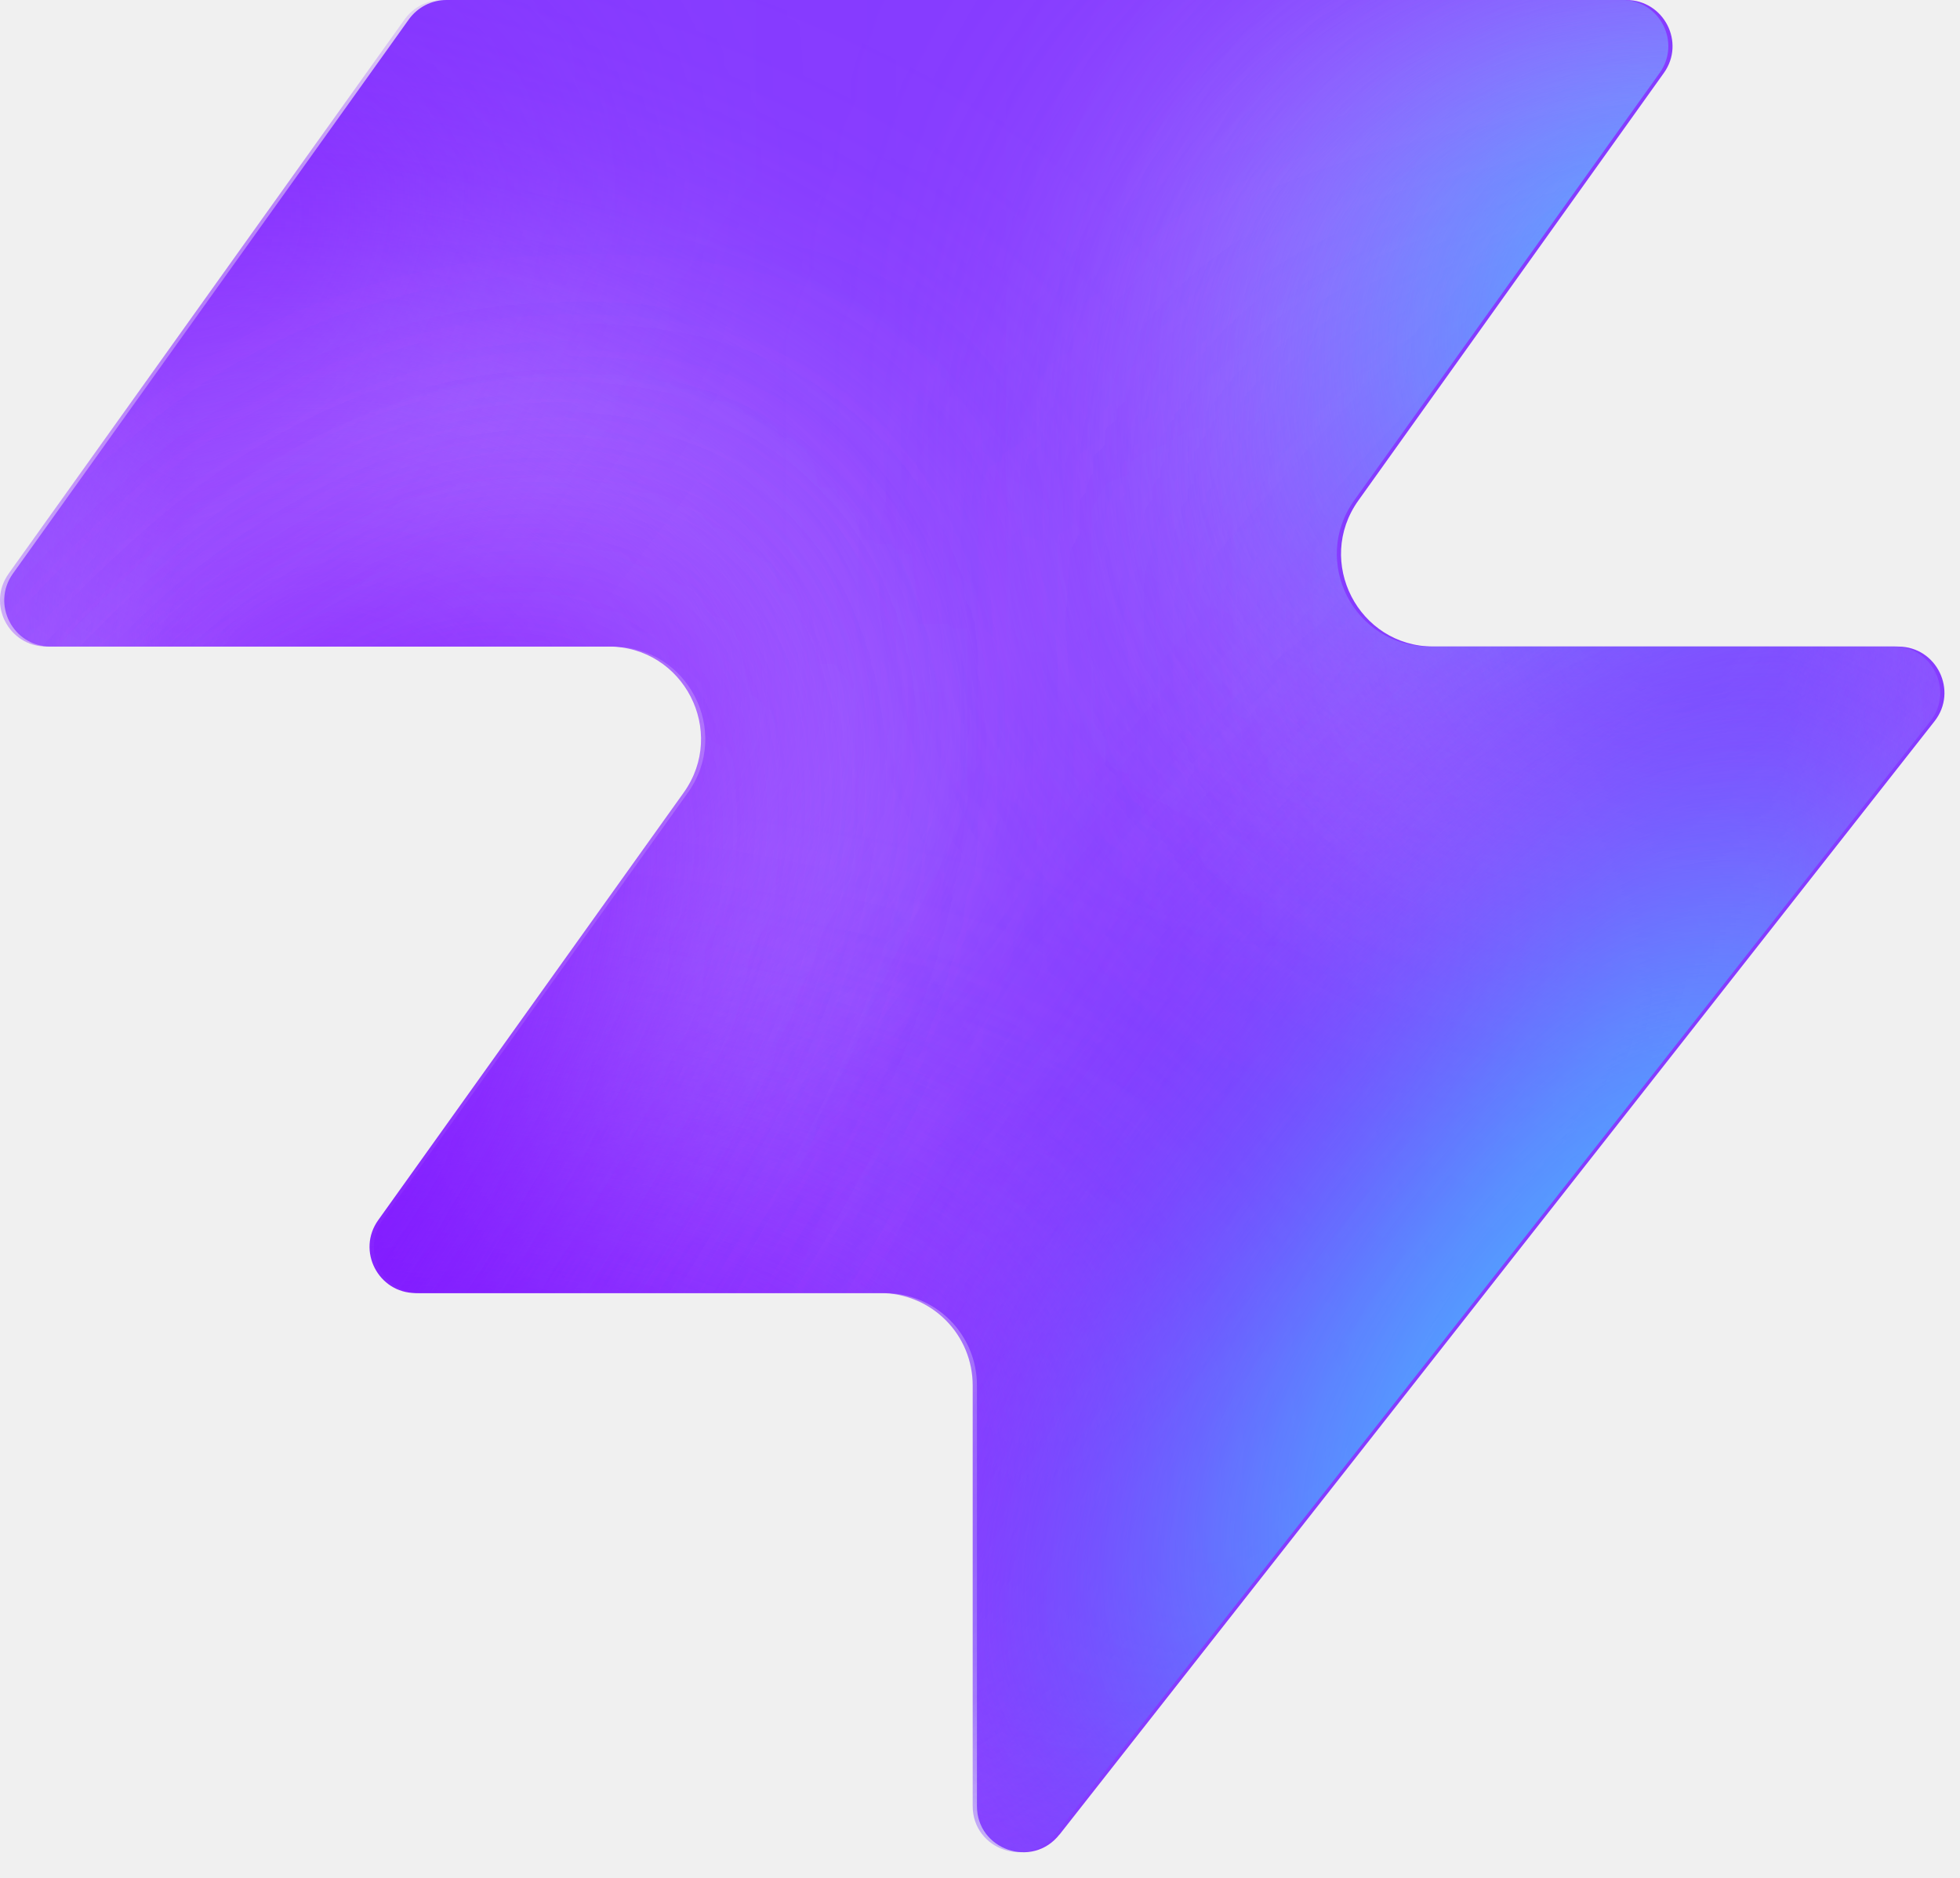
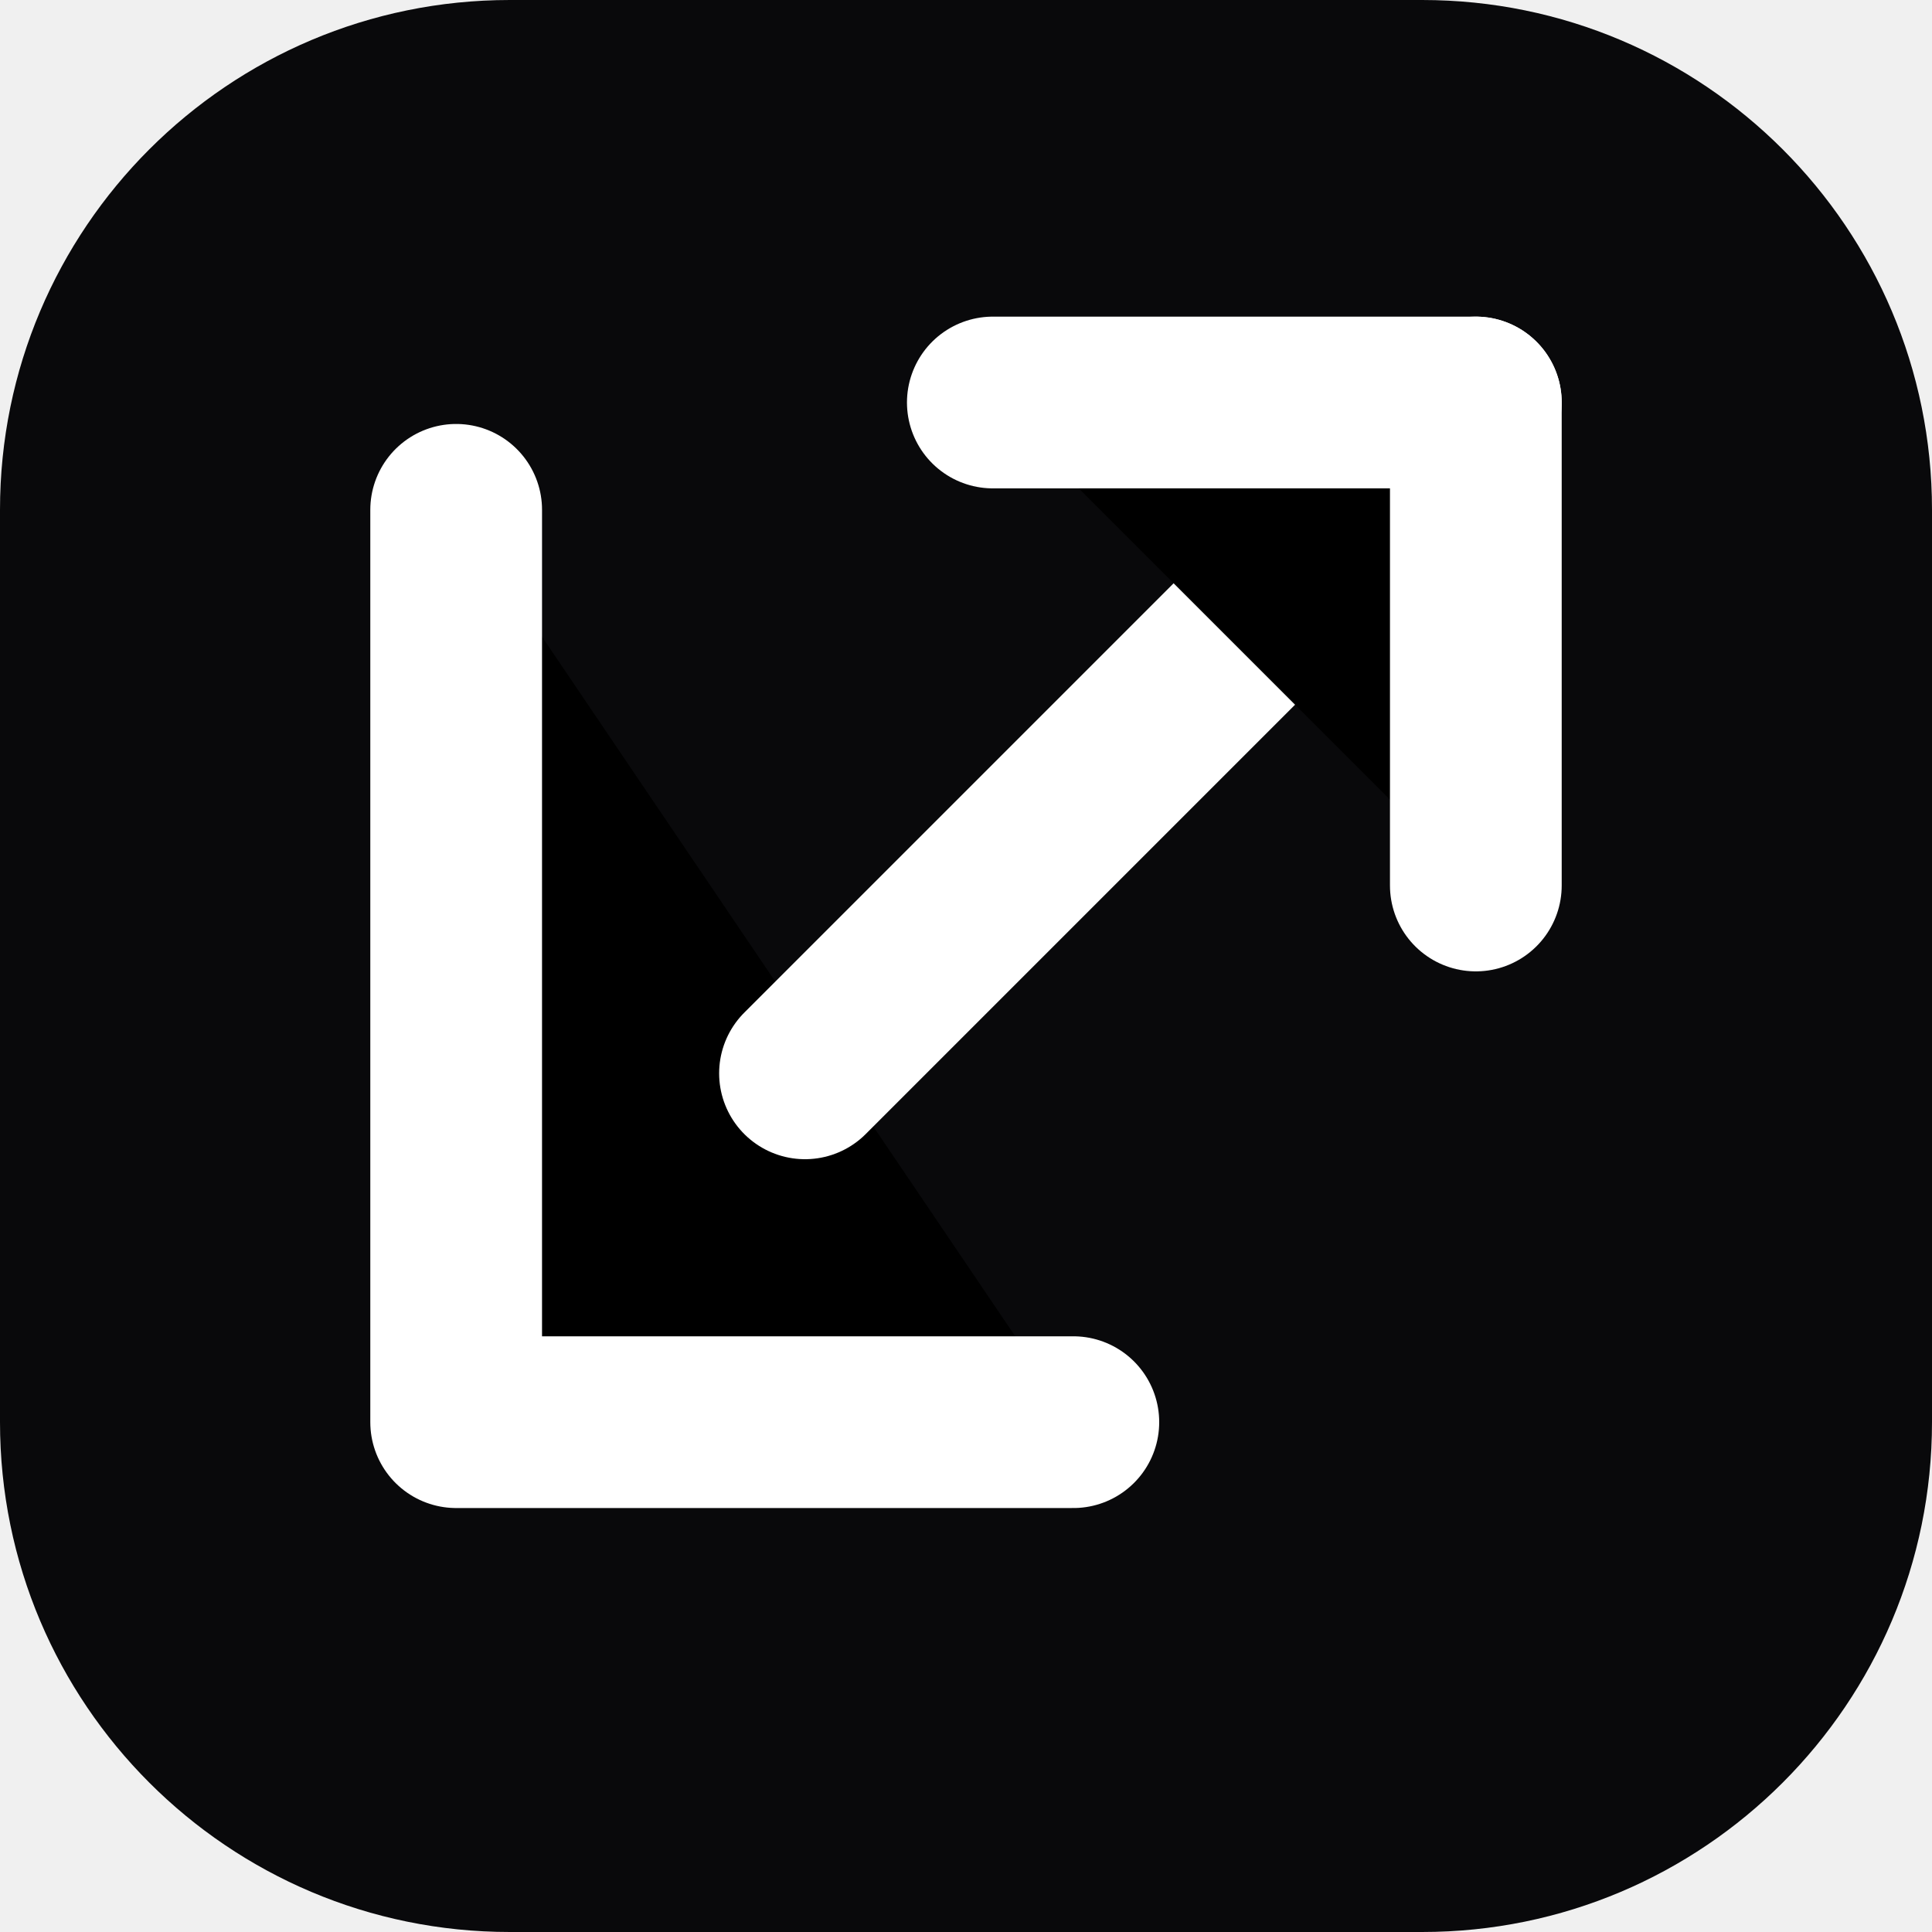
- <svg xmlns="http://www.w3.org/2000/svg" width="48" height="46" fill="none" viewBox="0 0 48 46">
-   <path fill="#863bff" d="M25.946 44.938c-.664.845-2.021.375-2.021-.698V33.937a2.26 2.26 0 0 0-2.262-2.262H10.287c-.92 0-1.456-1.04-.92-1.788l7.48-10.471c1.07-1.497 0-3.578-1.842-3.578H1.237c-.92 0-1.456-1.04-.92-1.788L10.013.474c.214-.297.556-.474.92-.474h28.894c.92 0 1.456 1.04.92 1.788l-7.48 10.471c-1.07 1.498 0 3.579 1.842 3.579h11.377c.943 0 1.473 1.088.89 1.83L25.947 44.94z" style="fill:#863bff;fill:color(display-p3 .525 .23 1);fill-opacity:1" />
-   <mask id="a" width="48" height="46" x="0" y="0" maskUnits="userSpaceOnUse" style="mask-type:alpha">
-     <path fill="#000" d="M25.842 44.938c-.664.844-2.021.375-2.021-.698V33.937a2.26 2.26 0 0 0-2.262-2.262H10.183c-.92 0-1.456-1.04-.92-1.788l7.48-10.471c1.07-1.498 0-3.579-1.842-3.579H1.133c-.92 0-1.456-1.04-.92-1.787L9.91.473c.214-.297.556-.474.92-.474h28.894c.92 0 1.456 1.04.92 1.788l-7.48 10.471c-1.07 1.498 0 3.578 1.842 3.578h11.377c.943 0 1.473 1.088.89 1.832L25.843 44.94z" style="fill:#000;fill-opacity:1" />
-   </mask>
-   <g mask="url(#a)">
-     <g filter="url(#b)">
-       <ellipse cx="5.508" cy="14.704" fill="#ede6ff" rx="5.508" ry="14.704" style="fill:#ede6ff;fill:color(display-p3 .927 .903 1);fill-opacity:1" transform="matrix(.00324 1 1 -.00324 -4.47 31.516)" />
-     </g>
-     <g filter="url(#c)">
-       <ellipse cx="10.399" cy="29.851" fill="#ede6ff" rx="10.399" ry="29.851" style="fill:#ede6ff;fill:color(display-p3 .927 .903 1);fill-opacity:1" transform="matrix(.00324 1 1 -.00324 -39.328 7.883)" />
-     </g>
-     <g filter="url(#d)">
-       <ellipse cx="5.508" cy="30.487" fill="#7e14ff" rx="5.508" ry="30.487" style="fill:#7e14ff;fill:color(display-p3 .492 .077 1);fill-opacity:1" transform="rotate(89.814 -25.913 -14.639)scale(1 -1)" />
-     </g>
-     <g filter="url(#e)">
-       <ellipse cx="5.508" cy="30.599" fill="#7e14ff" rx="5.508" ry="30.599" style="fill:#7e14ff;fill:color(display-p3 .492 .077 1);fill-opacity:1" transform="rotate(89.814 -32.644 -3.334)scale(1 -1)" />
-     </g>
-     <g filter="url(#f)">
-       <ellipse cx="5.508" cy="30.599" fill="#7e14ff" rx="5.508" ry="30.599" style="fill:#7e14ff;fill:color(display-p3 .492 .077 1);fill-opacity:1" transform="matrix(.00324 1 1 -.00324 -34.34 30.47)" />
-     </g>
-     <g filter="url(#g)">
-       <ellipse cx="14.072" cy="22.078" fill="#ede6ff" rx="14.072" ry="22.078" style="fill:#ede6ff;fill:color(display-p3 .927 .903 1);fill-opacity:1" transform="rotate(93.35 24.506 48.493)scale(-1 1)" />
-     </g>
-     <g filter="url(#h)">
-       <ellipse cx="3.47" cy="21.501" fill="#7e14ff" rx="3.47" ry="21.501" style="fill:#7e14ff;fill:color(display-p3 .492 .077 1);fill-opacity:1" transform="rotate(89.009 28.708 47.59)scale(-1 1)" />
-     </g>
-     <g filter="url(#i)">
-       <ellipse cx="3.47" cy="21.501" fill="#7e14ff" rx="3.47" ry="21.501" style="fill:#7e14ff;fill:color(display-p3 .492 .077 1);fill-opacity:1" transform="rotate(89.009 28.708 47.59)scale(-1 1)" />
-     </g>
-     <g filter="url(#j)">
-       <ellipse cx=".387" cy="8.972" fill="#7e14ff" rx="4.407" ry="29.108" style="fill:#7e14ff;fill:color(display-p3 .492 .077 1);fill-opacity:1" transform="rotate(39.51 .387 8.972)" />
-     </g>
-     <g filter="url(#k)">
-       <ellipse cx="47.523" cy="-6.092" fill="#7e14ff" rx="4.407" ry="29.108" style="fill:#7e14ff;fill:color(display-p3 .492 .077 1);fill-opacity:1" transform="rotate(37.892 47.523 -6.092)" />
-     </g>
-     <g filter="url(#l)">
-       <ellipse cx="41.412" cy="6.333" fill="#47bfff" rx="5.971" ry="9.665" style="fill:#47bfff;fill:color(display-p3 .28 .748 1);fill-opacity:1" transform="rotate(37.892 41.412 6.333)" />
-     </g>
-     <g filter="url(#m)">
-       <ellipse cx="-1.879" cy="38.332" fill="#7e14ff" rx="4.407" ry="29.108" style="fill:#7e14ff;fill:color(display-p3 .492 .077 1);fill-opacity:1" transform="rotate(37.892 -1.88 38.332)" />
-     </g>
-     <g filter="url(#n)">
-       <ellipse cx="-1.879" cy="38.332" fill="#7e14ff" rx="4.407" ry="29.108" style="fill:#7e14ff;fill:color(display-p3 .492 .077 1);fill-opacity:1" transform="rotate(37.892 -1.88 38.332)" />
-     </g>
-     <g filter="url(#o)">
-       <ellipse cx="35.651" cy="29.907" fill="#7e14ff" rx="4.407" ry="29.108" style="fill:#7e14ff;fill:color(display-p3 .492 .077 1);fill-opacity:1" transform="rotate(37.892 35.651 29.907)" />
-     </g>
-     <g filter="url(#p)">
-       <ellipse cx="38.418" cy="32.4" fill="#47bfff" rx="5.971" ry="15.297" style="fill:#47bfff;fill:color(display-p3 .28 .748 1);fill-opacity:1" transform="rotate(37.892 38.418 32.4)" />
-     </g>
-   </g>
-   <defs>
-     <filter id="b" width="60.045" height="41.654" x="-19.77" y="16.149" color-interpolation-filters="sRGB" filterUnits="userSpaceOnUse">
-       <feFlood flood-opacity="0" result="BackgroundImageFix" />
-       <feBlend in="SourceGraphic" in2="BackgroundImageFix" result="shape" />
-       <feGaussianBlur result="effect1_foregroundBlur_2002_17158" stdDeviation="7.659" />
-     </filter>
-     <filter id="c" width="90.34" height="51.437" x="-54.613" y="-7.533" color-interpolation-filters="sRGB" filterUnits="userSpaceOnUse">
-       <feFlood flood-opacity="0" result="BackgroundImageFix" />
-       <feBlend in="SourceGraphic" in2="BackgroundImageFix" result="shape" />
-       <feGaussianBlur result="effect1_foregroundBlur_2002_17158" stdDeviation="7.659" />
-     </filter>
-     <filter id="d" width="79.355" height="29.4" x="-49.64" y="2.03" color-interpolation-filters="sRGB" filterUnits="userSpaceOnUse">
-       <feFlood flood-opacity="0" result="BackgroundImageFix" />
-       <feBlend in="SourceGraphic" in2="BackgroundImageFix" result="shape" />
-       <feGaussianBlur result="effect1_foregroundBlur_2002_17158" stdDeviation="4.596" />
-     </filter>
-     <filter id="e" width="79.579" height="29.4" x="-45.045" y="20.029" color-interpolation-filters="sRGB" filterUnits="userSpaceOnUse">
-       <feFlood flood-opacity="0" result="BackgroundImageFix" />
-       <feBlend in="SourceGraphic" in2="BackgroundImageFix" result="shape" />
-       <feGaussianBlur result="effect1_foregroundBlur_2002_17158" stdDeviation="4.596" />
-     </filter>
-     <filter id="f" width="79.579" height="29.4" x="-43.513" y="21.178" color-interpolation-filters="sRGB" filterUnits="userSpaceOnUse">
-       <feFlood flood-opacity="0" result="BackgroundImageFix" />
-       <feBlend in="SourceGraphic" in2="BackgroundImageFix" result="shape" />
-       <feGaussianBlur result="effect1_foregroundBlur_2002_17158" stdDeviation="4.596" />
-     </filter>
-     <filter id="g" width="74.749" height="58.852" x="15.756" y="-17.901" color-interpolation-filters="sRGB" filterUnits="userSpaceOnUse">
-       <feFlood flood-opacity="0" result="BackgroundImageFix" />
-       <feBlend in="SourceGraphic" in2="BackgroundImageFix" result="shape" />
-       <feGaussianBlur result="effect1_foregroundBlur_2002_17158" stdDeviation="7.659" />
-     </filter>
-     <filter id="h" width="61.377" height="25.362" x="23.548" y="2.284" color-interpolation-filters="sRGB" filterUnits="userSpaceOnUse">
-       <feFlood flood-opacity="0" result="BackgroundImageFix" />
-       <feBlend in="SourceGraphic" in2="BackgroundImageFix" result="shape" />
-       <feGaussianBlur result="effect1_foregroundBlur_2002_17158" stdDeviation="4.596" />
-     </filter>
-     <filter id="i" width="61.377" height="25.362" x="23.548" y="2.284" color-interpolation-filters="sRGB" filterUnits="userSpaceOnUse">
-       <feFlood flood-opacity="0" result="BackgroundImageFix" />
-       <feBlend in="SourceGraphic" in2="BackgroundImageFix" result="shape" />
-       <feGaussianBlur result="effect1_foregroundBlur_2002_17158" stdDeviation="4.596" />
-     </filter>
-     <filter id="j" width="56.045" height="63.649" x="-27.636" y="-22.853" color-interpolation-filters="sRGB" filterUnits="userSpaceOnUse">
-       <feFlood flood-opacity="0" result="BackgroundImageFix" />
-       <feBlend in="SourceGraphic" in2="BackgroundImageFix" result="shape" />
-       <feGaussianBlur result="effect1_foregroundBlur_2002_17158" stdDeviation="4.596" />
-     </filter>
-     <filter id="k" width="54.814" height="64.646" x="20.116" y="-38.415" color-interpolation-filters="sRGB" filterUnits="userSpaceOnUse">
-       <feFlood flood-opacity="0" result="BackgroundImageFix" />
-       <feBlend in="SourceGraphic" in2="BackgroundImageFix" result="shape" />
-       <feGaussianBlur result="effect1_foregroundBlur_2002_17158" stdDeviation="4.596" />
-     </filter>
-     <filter id="l" width="33.541" height="35.313" x="24.641" y="-11.323" color-interpolation-filters="sRGB" filterUnits="userSpaceOnUse">
-       <feFlood flood-opacity="0" result="BackgroundImageFix" />
-       <feBlend in="SourceGraphic" in2="BackgroundImageFix" result="shape" />
-       <feGaussianBlur result="effect1_foregroundBlur_2002_17158" stdDeviation="4.596" />
-     </filter>
-     <filter id="m" width="54.814" height="64.646" x="-29.286" y="6.009" color-interpolation-filters="sRGB" filterUnits="userSpaceOnUse">
-       <feFlood flood-opacity="0" result="BackgroundImageFix" />
-       <feBlend in="SourceGraphic" in2="BackgroundImageFix" result="shape" />
-       <feGaussianBlur result="effect1_foregroundBlur_2002_17158" stdDeviation="4.596" />
-     </filter>
-     <filter id="n" width="54.814" height="64.646" x="-29.286" y="6.009" color-interpolation-filters="sRGB" filterUnits="userSpaceOnUse">
-       <feFlood flood-opacity="0" result="BackgroundImageFix" />
-       <feBlend in="SourceGraphic" in2="BackgroundImageFix" result="shape" />
-       <feGaussianBlur result="effect1_foregroundBlur_2002_17158" stdDeviation="4.596" />
-     </filter>
-     <filter id="o" width="54.814" height="64.646" x="8.244" y="-2.416" color-interpolation-filters="sRGB" filterUnits="userSpaceOnUse">
-       <feFlood flood-opacity="0" result="BackgroundImageFix" />
-       <feBlend in="SourceGraphic" in2="BackgroundImageFix" result="shape" />
-       <feGaussianBlur result="effect1_foregroundBlur_2002_17158" stdDeviation="4.596" />
-     </filter>
-     <filter id="p" width="39.409" height="43.623" x="18.713" y="10.588" color-interpolation-filters="sRGB" filterUnits="userSpaceOnUse">
-       <feFlood flood-opacity="0" result="BackgroundImageFix" />
-       <feBlend in="SourceGraphic" in2="BackgroundImageFix" result="shape" />
-       <feGaussianBlur result="effect1_foregroundBlur_2002_17158" stdDeviation="4.596" />
-     </filter>
-   </defs>
+ <svg xmlns="http://www.w3.org/2000/svg" viewBox="0 0 36 36" width="100%" height="100%">
+   <rect width="36" height="36" rx="9.5" fill="#09090B" />
+   <path d="M 8.5 9.5 V 26.5 H 20" stroke="#FFFFFF" stroke-width="3.2" stroke-linecap="round" stroke-linejoin="round" />
+   <path d="M 15 20 L 27.5 7.5" stroke="#FFFFFF" stroke-width="3.2" stroke-linecap="round" stroke-linejoin="round" />
+   <path d="M 18.5 7.5 H 27.5 V 16.5" stroke="#FFFFFF" stroke-width="3.2" stroke-linecap="round" stroke-linejoin="round" />
</svg>
